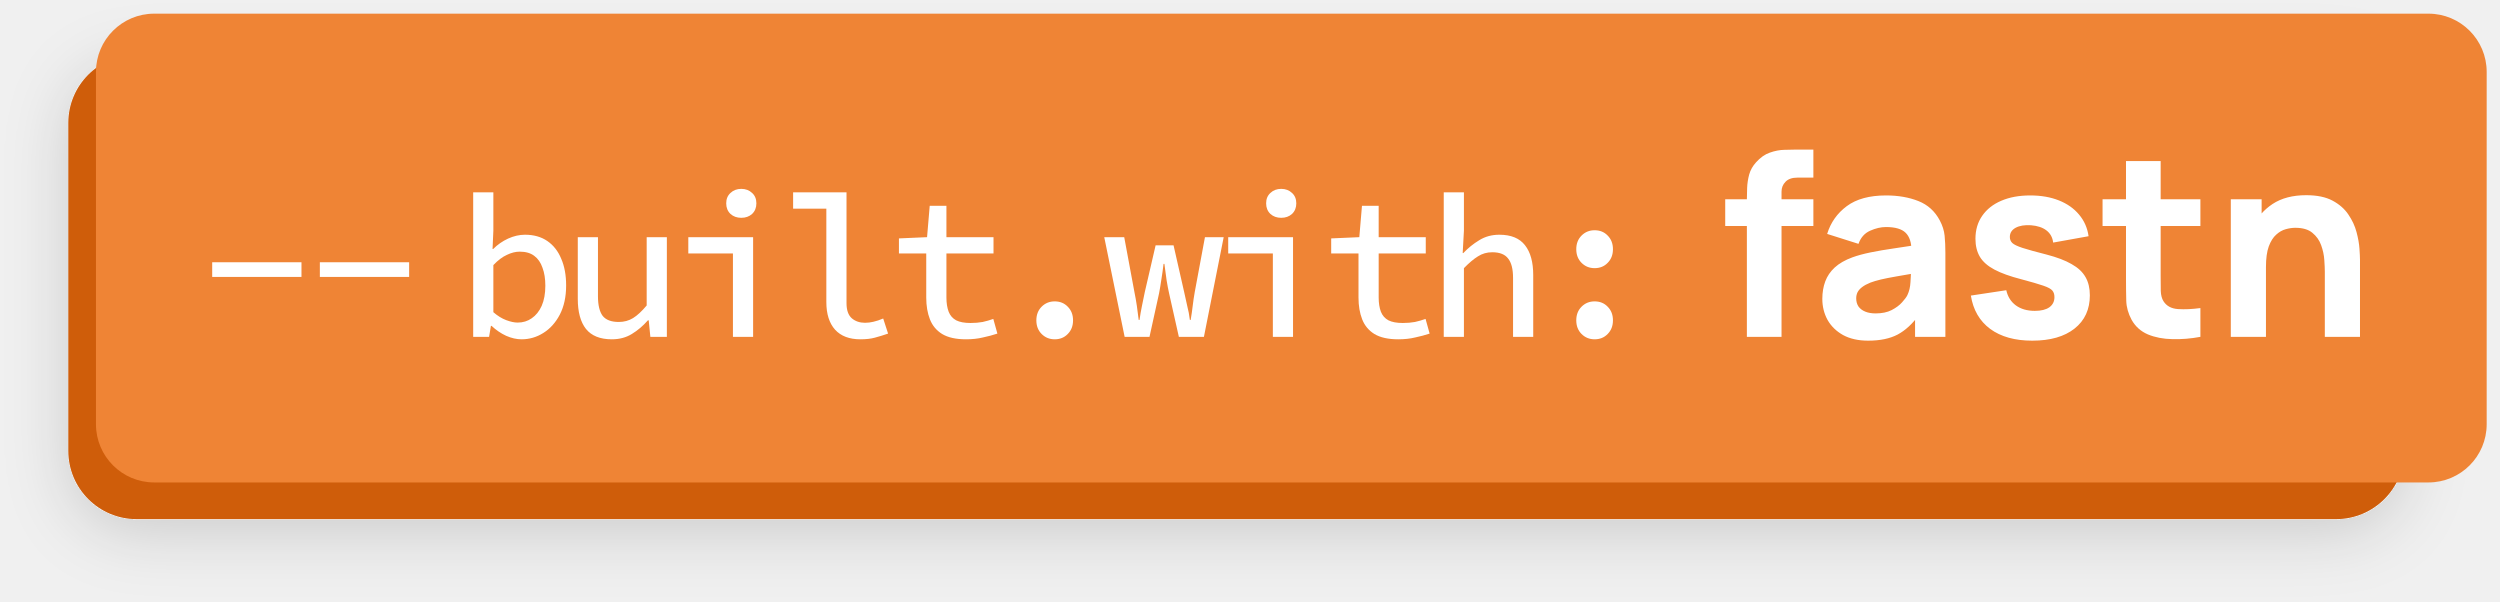
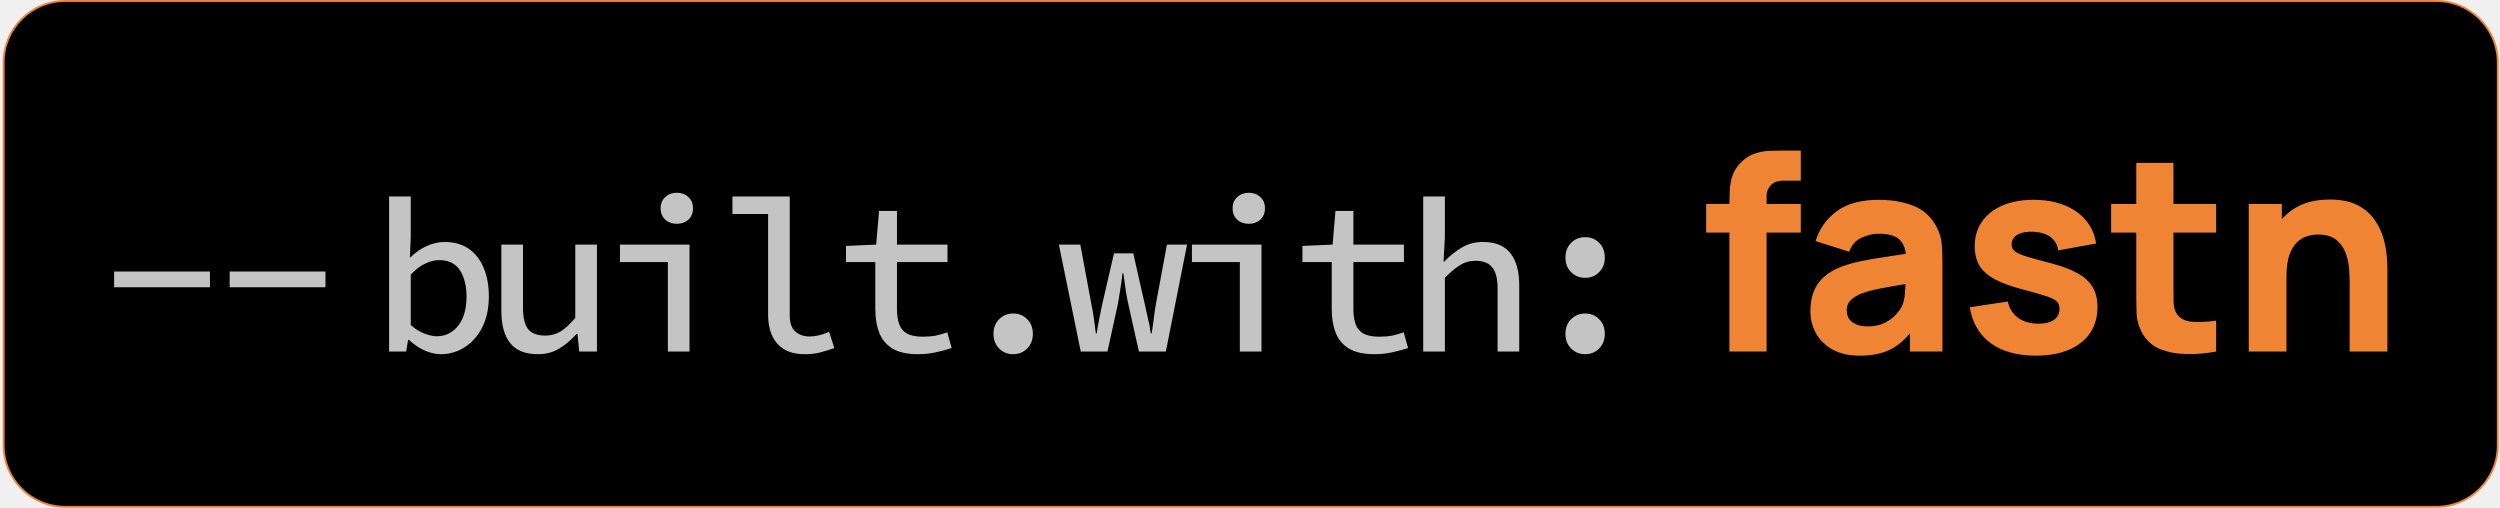
- <svg xmlns="http://www.w3.org/2000/svg" width="183" height="44" viewBox="0 0 183 44" fill="none">
-   <g filter="url(#filter0_d_508_79590)">
-     <rect x="5" y="4" width="171" height="34" rx="5" fill="#CF5D0A" />
-   </g>
-   <rect x="7.025" y="1" width="175" height="34.315" rx="4.263" fill="#EF8435" />
-   <path d="M15.533 20.271V19.197H22.068V20.271H15.533ZM23.413 20.271V19.197H29.949V20.271H23.413Z" fill="white" />
-   <path d="M38.173 24.837C37.815 24.837 37.442 24.752 37.054 24.583C36.666 24.404 36.308 24.16 35.98 23.852H35.935L35.801 24.657H34.637V14.079H36.114V16.884L36.055 18.227H36.099C36.418 17.908 36.781 17.655 37.189 17.466C37.606 17.277 38.019 17.182 38.427 17.182C39.074 17.182 39.621 17.337 40.068 17.645C40.516 17.953 40.854 18.386 41.083 18.943C41.322 19.49 41.441 20.142 41.441 20.898C41.441 21.723 41.287 22.434 40.978 23.031C40.67 23.618 40.267 24.066 39.77 24.374C39.282 24.682 38.75 24.837 38.173 24.837ZM37.89 23.613C38.278 23.613 38.621 23.509 38.919 23.3C39.228 23.091 39.471 22.787 39.651 22.39C39.83 21.982 39.919 21.489 39.919 20.912C39.919 20.405 39.849 19.968 39.71 19.599C39.581 19.221 39.382 18.933 39.113 18.734C38.845 18.525 38.487 18.421 38.039 18.421C37.741 18.421 37.427 18.5 37.099 18.659C36.771 18.809 36.443 19.057 36.114 19.405V22.852C36.423 23.121 36.736 23.315 37.054 23.434C37.373 23.553 37.651 23.613 37.89 23.613ZM44.786 24.837C43.93 24.837 43.299 24.583 42.891 24.076C42.493 23.568 42.294 22.837 42.294 21.882V17.361H43.771V21.688C43.771 22.335 43.886 22.812 44.114 23.121C44.353 23.419 44.746 23.568 45.293 23.568C45.681 23.568 46.029 23.474 46.338 23.285C46.646 23.096 46.979 22.787 47.337 22.36V17.361H48.814V24.657H47.606L47.486 23.449H47.427C47.069 23.857 46.676 24.19 46.248 24.449C45.83 24.707 45.343 24.837 44.786 24.837ZM53.651 24.657V18.555H50.384V17.361H55.128V24.657H53.651ZM54.263 15.944C53.945 15.944 53.681 15.849 53.472 15.66C53.263 15.461 53.159 15.203 53.159 14.885C53.159 14.566 53.263 14.313 53.472 14.124C53.681 13.925 53.945 13.825 54.263 13.825C54.581 13.825 54.845 13.925 55.054 14.124C55.263 14.313 55.367 14.566 55.367 14.885C55.367 15.203 55.263 15.461 55.054 15.66C54.845 15.849 54.581 15.944 54.263 15.944ZM62.979 24.837C62.174 24.837 61.557 24.603 61.129 24.135C60.702 23.658 60.488 22.981 60.488 22.106V15.273H58.056V14.079H61.965V22.196C61.965 22.703 62.094 23.071 62.353 23.3C62.611 23.518 62.935 23.628 63.322 23.628C63.521 23.628 63.725 23.603 63.934 23.553C64.153 23.504 64.392 23.424 64.65 23.315L65.008 24.419C64.66 24.538 64.337 24.638 64.039 24.717C63.75 24.797 63.397 24.837 62.979 24.837ZM70.711 24.837C69.975 24.837 69.393 24.707 68.965 24.449C68.547 24.19 68.249 23.832 68.07 23.374C67.891 22.917 67.801 22.385 67.801 21.778V18.555H65.802V17.451L67.861 17.361L68.055 15.064H69.278V17.361H72.725V18.555H69.278V21.778C69.278 22.186 69.333 22.534 69.443 22.822C69.552 23.101 69.736 23.31 69.995 23.449C70.253 23.578 70.601 23.643 71.039 23.643C71.367 23.643 71.666 23.618 71.934 23.568C72.203 23.509 72.462 23.434 72.71 23.345L73.009 24.419C72.68 24.528 72.327 24.623 71.949 24.702C71.581 24.792 71.168 24.837 70.711 24.837ZM77.204 24.837C76.826 24.837 76.508 24.707 76.249 24.449C75.99 24.19 75.861 23.857 75.861 23.449C75.861 23.041 75.99 22.708 76.249 22.449C76.508 22.191 76.826 22.061 77.204 22.061C77.592 22.061 77.91 22.191 78.159 22.449C78.418 22.708 78.547 23.041 78.547 23.449C78.547 23.857 78.418 24.19 78.159 24.449C77.91 24.707 77.592 24.837 77.204 24.837Z" fill="white" />
-   <path d="M82.323 24.657L80.831 17.361H82.293L83.039 21.375C83.109 21.713 83.168 22.051 83.218 22.39C83.268 22.728 83.313 23.071 83.353 23.419H83.412C83.462 23.071 83.522 22.728 83.591 22.39C83.661 22.051 83.731 21.713 83.8 21.375L84.591 17.958H85.904L86.68 21.375C86.749 21.713 86.824 22.051 86.904 22.39C86.993 22.728 87.058 23.071 87.098 23.419H87.157C87.217 23.071 87.267 22.728 87.306 22.39C87.346 22.051 87.396 21.713 87.456 21.375L88.202 17.361H89.574L88.127 24.657H86.292L85.576 21.465C85.516 21.196 85.456 20.883 85.397 20.524C85.347 20.166 85.292 19.764 85.233 19.316H85.173C85.123 19.734 85.068 20.122 85.009 20.48C84.959 20.828 84.904 21.156 84.845 21.465L84.143 24.657H82.323ZM93.173 24.657V18.555H89.905V17.361H94.65V24.657H93.173ZM93.785 15.944C93.466 15.944 93.203 15.849 92.994 15.66C92.785 15.461 92.681 15.203 92.681 14.885C92.681 14.566 92.785 14.313 92.994 14.124C93.203 13.925 93.466 13.825 93.785 13.825C94.103 13.825 94.367 13.925 94.576 14.124C94.784 14.313 94.889 14.566 94.889 14.885C94.889 15.203 94.784 15.461 94.576 15.66C94.367 15.849 94.103 15.944 93.785 15.944ZM102.352 24.837C101.616 24.837 101.034 24.707 100.606 24.449C100.188 24.19 99.89 23.832 99.711 23.374C99.532 22.917 99.442 22.385 99.442 21.778V18.555H97.443V17.451L99.502 17.361L99.696 15.064H100.919V17.361H104.366V18.555H100.919V21.778C100.919 22.186 100.974 22.534 101.083 22.822C101.193 23.101 101.377 23.31 101.636 23.449C101.894 23.578 102.242 23.643 102.68 23.643C103.008 23.643 103.307 23.618 103.575 23.568C103.844 23.509 104.102 23.434 104.351 23.345L104.649 24.419C104.321 24.528 103.968 24.623 103.59 24.702C103.222 24.792 102.809 24.837 102.352 24.837ZM105.682 24.657V14.079H107.159V16.884L107.069 18.525H107.114C107.462 18.157 107.85 17.844 108.278 17.585C108.706 17.317 109.198 17.182 109.755 17.182C110.61 17.182 111.237 17.441 111.635 17.958C112.033 18.465 112.232 19.192 112.232 20.137V24.657H110.755V20.331C110.755 19.694 110.635 19.226 110.397 18.928C110.168 18.62 109.78 18.465 109.233 18.465C108.845 18.465 108.497 18.565 108.188 18.764C107.88 18.953 107.537 19.241 107.159 19.629V24.657H105.682ZM116.726 19.629C116.348 19.629 116.029 19.5 115.771 19.241C115.512 18.983 115.383 18.649 115.383 18.242C115.383 17.834 115.512 17.501 115.771 17.242C116.029 16.983 116.348 16.854 116.726 16.854C117.113 16.854 117.432 16.983 117.68 17.242C117.939 17.501 118.068 17.834 118.068 18.242C118.068 18.649 117.939 18.983 117.68 19.241C117.432 19.5 117.113 19.629 116.726 19.629ZM116.726 24.837C116.348 24.837 116.029 24.707 115.771 24.449C115.512 24.19 115.383 23.857 115.383 23.449C115.383 23.041 115.512 22.708 115.771 22.449C116.029 22.191 116.348 22.061 116.726 22.061C117.113 22.061 117.432 22.191 117.68 22.449C117.939 22.708 118.068 23.041 118.068 23.449C118.068 23.857 117.939 24.19 117.68 24.449C117.432 24.707 117.113 24.837 116.726 24.837Z" fill="white" />
-   <path d="M127.871 24.657V14.623C127.871 14.369 127.878 14.079 127.89 13.756C127.902 13.433 127.952 13.107 128.039 12.777C128.132 12.447 128.3 12.149 128.543 11.882C128.854 11.534 129.189 11.297 129.55 11.173C129.917 11.043 130.271 10.974 130.613 10.968C130.955 10.956 131.247 10.949 131.49 10.949H132.739V13.001H131.583C131.185 13.001 130.89 13.103 130.697 13.309C130.504 13.508 130.408 13.747 130.408 14.027V24.657H127.871ZM126.286 16.544V14.586H132.739V16.544H126.286ZM136.751 24.937C136.03 24.937 135.417 24.8 134.914 24.527C134.416 24.247 134.037 23.877 133.776 23.417C133.521 22.951 133.394 22.438 133.394 21.878C133.394 21.412 133.465 20.986 133.608 20.601C133.751 20.215 133.981 19.877 134.298 19.584C134.622 19.286 135.054 19.037 135.594 18.838C135.967 18.702 136.412 18.581 136.928 18.475C137.444 18.369 138.028 18.27 138.681 18.176C139.334 18.077 140.052 17.968 140.835 17.85L139.921 18.354C139.921 17.757 139.778 17.319 139.492 17.039C139.206 16.759 138.728 16.619 138.056 16.619C137.683 16.619 137.295 16.709 136.891 16.89C136.487 17.07 136.204 17.39 136.042 17.85L133.748 17.123C134.003 16.29 134.482 15.612 135.184 15.09C135.887 14.568 136.844 14.306 138.056 14.306C138.945 14.306 139.735 14.443 140.425 14.717C141.115 14.99 141.637 15.463 141.992 16.134C142.191 16.507 142.309 16.88 142.346 17.253C142.383 17.626 142.402 18.043 142.402 18.503V24.657H140.183V22.587L140.5 23.016C140.008 23.694 139.477 24.185 138.905 24.49C138.339 24.788 137.621 24.937 136.751 24.937ZM137.292 22.942C137.758 22.942 138.15 22.861 138.467 22.699C138.79 22.531 139.045 22.342 139.231 22.13C139.424 21.919 139.555 21.742 139.623 21.599C139.754 21.325 139.828 21.008 139.847 20.648C139.872 20.281 139.884 19.976 139.884 19.734L140.63 19.92C139.878 20.045 139.269 20.15 138.802 20.237C138.336 20.318 137.96 20.393 137.674 20.461C137.388 20.529 137.136 20.604 136.919 20.685C136.67 20.784 136.468 20.893 136.313 21.011C136.163 21.123 136.051 21.247 135.977 21.384C135.908 21.521 135.874 21.673 135.874 21.841C135.874 22.071 135.93 22.27 136.042 22.438C136.16 22.6 136.325 22.724 136.536 22.811C136.748 22.898 136.999 22.942 137.292 22.942ZM148.762 24.937C147.494 24.937 146.468 24.651 145.685 24.079C144.907 23.501 144.435 22.687 144.267 21.636L146.86 21.244C146.965 21.717 147.198 22.087 147.559 22.354C147.926 22.621 148.389 22.755 148.948 22.755C149.409 22.755 149.763 22.668 150.012 22.494C150.26 22.314 150.385 22.065 150.385 21.748C150.385 21.549 150.335 21.39 150.235 21.272C150.136 21.148 149.912 21.027 149.564 20.909C149.222 20.791 148.687 20.635 147.96 20.442C147.139 20.231 146.483 19.995 145.992 19.734C145.501 19.473 145.147 19.162 144.929 18.801C144.712 18.434 144.603 17.993 144.603 17.477C144.603 16.83 144.768 16.271 145.097 15.798C145.427 15.32 145.89 14.953 146.487 14.698C147.09 14.437 147.798 14.306 148.613 14.306C149.402 14.306 150.102 14.428 150.711 14.67C151.32 14.912 151.811 15.258 152.184 15.705C152.564 16.153 152.797 16.681 152.884 17.291L150.291 17.757C150.248 17.384 150.086 17.088 149.806 16.871C149.527 16.653 149.147 16.526 148.669 16.488C148.202 16.457 147.826 16.52 147.54 16.675C147.261 16.83 147.121 17.054 147.121 17.346C147.121 17.52 147.18 17.667 147.298 17.785C147.422 17.903 147.674 18.024 148.053 18.148C148.439 18.273 149.023 18.434 149.806 18.633C150.571 18.832 151.183 19.065 151.643 19.333C152.11 19.594 152.449 19.911 152.66 20.284C152.871 20.651 152.977 21.095 152.977 21.617C152.977 22.649 152.604 23.461 151.858 24.051C151.112 24.642 150.08 24.937 148.762 24.937ZM161.069 24.657C160.373 24.788 159.689 24.844 159.017 24.825C158.352 24.813 157.755 24.698 157.227 24.48C156.705 24.256 156.307 23.899 156.033 23.408C155.785 22.948 155.654 22.482 155.642 22.009C155.629 21.53 155.623 20.989 155.623 20.387V11.789H158.16V20.237C158.16 20.629 158.163 20.983 158.169 21.3C158.181 21.611 158.247 21.86 158.365 22.046C158.588 22.401 158.946 22.593 159.437 22.625C159.928 22.656 160.472 22.631 161.069 22.55V24.657ZM153.907 16.544V14.586H161.069V16.544H153.907ZM170.177 24.657V19.902C170.177 19.672 170.164 19.379 170.139 19.025C170.115 18.664 170.037 18.304 169.906 17.943C169.776 17.583 169.561 17.281 169.263 17.039C168.971 16.796 168.554 16.675 168.013 16.675C167.796 16.675 167.563 16.709 167.314 16.778C167.065 16.846 166.832 16.98 166.615 17.179C166.397 17.371 166.217 17.657 166.074 18.037C165.937 18.416 165.868 18.919 165.868 19.547L164.414 18.857C164.414 18.061 164.575 17.315 164.899 16.619C165.222 15.923 165.707 15.36 166.353 14.931C167.006 14.502 167.827 14.288 168.815 14.288C169.605 14.288 170.248 14.421 170.746 14.689C171.243 14.956 171.628 15.295 171.902 15.705C172.182 16.116 172.381 16.544 172.499 16.992C172.617 17.433 172.688 17.838 172.713 18.204C172.738 18.571 172.751 18.838 172.751 19.006V24.657H170.177ZM163.295 24.657V14.586H165.551V17.925H165.868V24.657H163.295Z" fill="white" />
-   <defs>
-     <filter id="filter0_d_508_79590" x="0.294" y="0.235" width="180.412" height="43.412" filterUnits="userSpaceOnUse" color-interpolation-filters="sRGB">
-       <feFlood flood-opacity="0" result="BackgroundImageFix" />
-       <feColorMatrix in="SourceAlpha" type="matrix" values="0 0 0 0 0 0 0 0 0 0 0 0 0 0 0 0 0 0 127 0" result="hardAlpha" />
-       <feOffset dy="0.941" />
-       <feGaussianBlur stdDeviation="2.353" />
-       <feComposite in2="hardAlpha" operator="out" />
-       <feColorMatrix type="matrix" values="0 0 0 0 0 0 0 0 0 0 0 0 0 0 0 0 0 0 0.15 0" />
-       <feBlend mode="normal" in2="BackgroundImageFix" result="effect1_dropShadow_508_79590" />
-       <feBlend mode="normal" in="SourceGraphic" in2="effect1_dropShadow_508_79590" result="shape" />
-     </filter>
-   </defs>
+ <svg xmlns="http://www.w3.org/2000/svg" width="640" height="130" viewBox="0 0 640 130" fill="none">
+   <rect x="0.93" y="0.25" width="638.5" height="129.5" rx="15.75" fill="black" />
+   <path d="M29.216 73.536V69.504H53.744V73.536H29.216ZM58.794 73.536V69.504H83.322V73.536H58.794Z" fill="#C4C4C4" />
+   <path d="M112.88 90.672C111.536 90.672 110.136 90.355 108.68 89.72C107.224 89.048 105.88 88.133 104.648 86.976H104.48L103.976 90H99.608V50.296H105.152V60.824L104.928 65.864H105.096C106.29 64.669 107.653 63.717 109.184 63.008C110.752 62.299 112.301 61.944 113.832 61.944C116.258 61.944 118.312 62.523 119.992 63.68C121.672 64.837 122.941 66.461 123.8 68.552C124.696 70.605 125.144 73.051 125.144 75.888C125.144 78.987 124.565 81.656 123.408 83.896C122.25 86.099 120.738 87.779 118.872 88.936C117.042 90.093 115.045 90.672 112.88 90.672ZM111.816 86.08C113.272 86.08 114.56 85.688 115.68 84.904C116.837 84.12 117.752 82.981 118.424 81.488C119.096 79.957 119.432 78.109 119.432 75.944C119.432 74.04 119.17 72.397 118.648 71.016C118.162 69.597 117.416 68.515 116.408 67.768C115.4 66.984 114.056 66.592 112.376 66.592C111.256 66.592 110.08 66.891 108.848 67.488C107.616 68.048 106.384 68.981 105.152 70.288V83.224C106.309 84.232 107.485 84.96 108.68 85.408C109.874 85.856 110.92 86.08 111.816 86.08ZM137.698 90.672C134.487 90.672 132.116 89.72 130.586 87.816C129.092 85.912 128.346 83.168 128.346 79.584V62.616H133.89V78.856C133.89 81.283 134.319 83.075 135.178 84.232C136.074 85.352 137.548 85.912 139.602 85.912C141.058 85.912 142.364 85.557 143.522 84.848C144.679 84.139 145.93 82.981 147.274 81.376V62.616H152.818V90H148.282L147.834 85.464H147.61C146.266 86.995 144.791 88.245 143.186 89.216C141.618 90.187 139.788 90.672 137.698 90.672ZM170.972 90V67.096H158.708V62.616H176.516V90H170.972ZM173.268 57.296C172.073 57.296 171.084 56.941 170.3 56.232C169.516 55.485 169.124 54.515 169.124 53.32C169.124 52.125 169.516 51.173 170.3 50.464C171.084 49.717 172.073 49.344 173.268 49.344C174.463 49.344 175.452 49.717 176.236 50.464C177.02 51.173 177.412 52.125 177.412 53.32C177.412 54.515 177.02 55.485 176.236 56.232C175.452 56.941 174.463 57.296 173.268 57.296ZM205.982 90.672C202.958 90.672 200.643 89.795 199.038 88.04C197.433 86.248 196.63 83.709 196.63 80.424V54.776H187.502V50.296H202.174V80.76C202.174 82.664 202.659 84.045 203.63 84.904C204.601 85.725 205.814 86.136 207.27 86.136C208.017 86.136 208.782 86.043 209.566 85.856C210.387 85.669 211.283 85.371 212.254 84.96L213.598 89.104C212.291 89.552 211.078 89.925 209.958 90.224C208.875 90.523 207.55 90.672 205.982 90.672ZM235 90.672C232.238 90.672 230.054 90.187 228.448 89.216C226.88 88.245 225.76 86.901 225.088 85.184C224.416 83.467 224.08 81.469 224.08 79.192V67.096H216.576V62.952L224.304 62.616L225.032 53.992H229.624V62.616H242.56V67.096H229.624V79.192C229.624 80.723 229.83 82.029 230.24 83.112C230.651 84.157 231.342 84.941 232.312 85.464C233.283 85.949 234.59 86.192 236.232 86.192C237.464 86.192 238.584 86.099 239.592 85.912C240.6 85.688 241.571 85.408 242.504 85.072L243.624 89.104C242.392 89.515 241.067 89.869 239.648 90.168C238.267 90.504 236.718 90.672 235 90.672ZM259.37 90.672C257.952 90.672 256.757 90.187 255.786 89.216C254.816 88.245 254.33 86.995 254.33 85.464C254.33 83.933 254.816 82.683 255.786 81.712C256.757 80.741 257.952 80.256 259.37 80.256C260.826 80.256 262.021 80.741 262.954 81.712C263.925 82.683 264.41 83.933 264.41 85.464C264.41 86.995 263.925 88.245 262.954 89.216C262.021 90.187 260.826 90.672 259.37 90.672Z" fill="#C4C4C4" />
+   <path d="M276.672 90L271.072 62.616H276.56L279.36 77.68C279.621 78.949 279.845 80.219 280.032 81.488C280.218 82.757 280.386 84.045 280.536 85.352H280.76C280.946 84.045 281.17 82.757 281.432 81.488C281.693 80.219 281.954 78.949 282.216 77.68L285.184 64.856H290.112L293.024 77.68C293.285 78.949 293.565 80.219 293.864 81.488C294.2 82.757 294.442 84.045 294.592 85.352H294.816C295.04 84.045 295.226 82.757 295.376 81.488C295.525 80.219 295.712 78.949 295.936 77.68L298.736 62.616H303.888L298.456 90H291.568L288.88 78.016C288.656 77.008 288.432 75.832 288.208 74.488C288.021 73.144 287.816 71.632 287.592 69.952H287.368C287.181 71.52 286.976 72.976 286.752 74.32C286.565 75.627 286.36 76.859 286.136 78.016L283.504 90H276.672ZM317.394 90V67.096H305.13V62.616H322.938V90H317.394ZM319.69 57.296C318.495 57.296 317.506 56.941 316.722 56.232C315.938 55.485 315.546 54.515 315.546 53.32C315.546 52.125 315.938 51.173 316.722 50.464C317.506 49.717 318.495 49.344 319.69 49.344C320.884 49.344 321.874 49.717 322.658 50.464C323.442 51.173 323.834 52.125 323.834 53.32C323.834 54.515 323.442 55.485 322.658 56.232C321.874 56.941 320.884 57.296 319.69 57.296ZM351.844 90.672C349.081 90.672 346.897 90.187 345.292 89.216C343.724 88.245 342.604 86.901 341.932 85.184C341.26 83.467 340.924 81.469 340.924 79.192V67.096H333.42V62.952L341.148 62.616L341.876 53.992H346.468V62.616H359.404V67.096H346.468V79.192C346.468 80.723 346.673 82.029 347.084 83.112C347.495 84.157 348.185 84.941 349.156 85.464C350.127 85.949 351.433 86.192 353.076 86.192C354.308 86.192 355.428 86.099 356.436 85.912C357.444 85.688 358.415 85.408 359.348 85.072L360.468 89.104C359.236 89.515 357.911 89.869 356.492 90.168C355.111 90.504 353.561 90.672 351.844 90.672ZM364.342 90V50.296H369.886V60.824L369.55 66.984H369.718C371.025 65.603 372.481 64.427 374.086 63.456C375.691 62.448 377.539 61.944 379.63 61.944C382.841 61.944 385.193 62.915 386.686 64.856C388.179 66.76 388.926 69.485 388.926 73.032V90H383.382V73.76C383.382 71.371 382.934 69.616 382.038 68.496C381.179 67.339 379.723 66.76 377.67 66.76C376.214 66.76 374.907 67.133 373.75 67.88C372.593 68.589 371.305 69.672 369.886 71.128V90H364.342ZM405.792 71.128C404.374 71.128 403.179 70.643 402.208 69.672C401.238 68.701 400.752 67.451 400.752 65.92C400.752 64.389 401.238 63.139 402.208 62.168C403.179 61.197 404.374 60.712 405.792 60.712C407.248 60.712 408.443 61.197 409.376 62.168C410.347 63.139 410.832 64.389 410.832 65.92C410.832 67.451 410.347 68.701 409.376 69.672C408.443 70.643 407.248 71.128 405.792 71.128ZM405.792 90.672C404.374 90.672 403.179 90.187 402.208 89.216C401.238 88.245 400.752 86.995 400.752 85.464C400.752 83.933 401.238 82.683 402.208 81.712C403.179 80.741 404.374 80.256 405.792 80.256C407.248 80.256 408.443 80.741 409.376 81.712C410.347 82.683 410.832 83.933 410.832 85.464C410.832 86.995 410.347 88.245 409.376 89.216C408.443 90.187 407.248 90.672 405.792 90.672Z" fill="#C4C4C4" />
+   <path d="M442.73 90V52.34C442.73 51.383 442.753 50.298 442.8 49.085C442.846 47.872 443.033 46.647 443.36 45.41C443.71 44.173 444.34 43.053 445.25 42.05C446.416 40.743 447.676 39.857 449.03 39.39C450.406 38.9 451.736 38.643 453.02 38.62C454.303 38.573 455.4 38.55 456.31 38.55H461V46.25H456.66C455.166 46.25 454.058 46.635 453.335 47.405C452.611 48.152 452.25 49.05 452.25 50.1V90H442.73ZM436.78 59.55V52.2H461V59.55H436.78ZM476.056 91.05C473.35 91.05 471.051 90.537 469.161 89.51C467.295 88.46 465.871 87.072 464.891 85.345C463.935 83.595 463.456 81.67 463.456 79.57C463.456 77.82 463.725 76.222 464.261 74.775C464.798 73.328 465.661 72.057 466.851 70.96C468.065 69.84 469.686 68.907 471.716 68.16C473.116 67.647 474.785 67.192 476.721 66.795C478.658 66.398 480.851 66.025 483.301 65.675C485.751 65.302 488.446 64.893 491.386 64.45L487.956 66.34C487.956 64.1 487.42 62.455 486.346 61.405C485.273 60.355 483.476 59.83 480.956 59.83C479.556 59.83 478.098 60.168 476.581 60.845C475.065 61.522 474.003 62.723 473.396 64.45L464.786 61.72C465.743 58.593 467.54 56.05 470.176 54.09C472.813 52.13 476.406 51.15 480.956 51.15C484.293 51.15 487.256 51.663 489.846 52.69C492.436 53.717 494.396 55.49 495.726 58.01C496.473 59.41 496.916 60.81 497.056 62.21C497.196 63.61 497.266 65.173 497.266 66.9V90H488.936V82.23L490.126 83.84C488.283 86.383 486.288 88.227 484.141 89.37C482.018 90.49 479.323 91.05 476.056 91.05ZM478.086 83.56C479.836 83.56 481.306 83.257 482.496 82.65C483.71 82.02 484.666 81.308 485.366 80.515C486.09 79.722 486.58 79.057 486.836 78.52C487.326 77.493 487.606 76.303 487.676 74.95C487.77 73.573 487.816 72.43 487.816 71.52L490.616 72.22C487.793 72.687 485.506 73.083 483.756 73.41C482.006 73.713 480.595 73.993 479.521 74.25C478.448 74.507 477.503 74.787 476.686 75.09C475.753 75.463 474.995 75.872 474.411 76.315C473.851 76.735 473.431 77.202 473.151 77.715C472.895 78.228 472.766 78.8 472.766 79.43C472.766 80.293 472.976 81.04 473.396 81.67C473.84 82.277 474.458 82.743 475.251 83.07C476.045 83.397 476.99 83.56 478.086 83.56ZM521.137 91.05C516.377 91.05 512.527 89.977 509.587 87.83C506.67 85.66 504.897 82.603 504.267 78.66L513.997 77.19C514.393 78.963 515.268 80.352 516.622 81.355C517.998 82.358 519.737 82.86 521.837 82.86C523.563 82.86 524.893 82.533 525.827 81.88C526.76 81.203 527.227 80.27 527.227 79.08C527.227 78.333 527.04 77.738 526.667 77.295C526.293 76.828 525.453 76.373 524.147 75.93C522.863 75.487 520.857 74.903 518.127 74.18C515.047 73.387 512.585 72.5 510.742 71.52C508.898 70.54 507.568 69.373 506.752 68.02C505.935 66.643 505.527 64.987 505.527 63.05C505.527 60.623 506.145 58.523 507.382 56.75C508.618 54.953 510.357 53.577 512.597 52.62C514.86 51.64 517.52 51.15 520.577 51.15C523.54 51.15 526.165 51.605 528.452 52.515C530.738 53.425 532.582 54.72 533.982 56.4C535.405 58.08 536.28 60.063 536.607 62.35L526.877 64.1C526.713 62.7 526.107 61.592 525.057 60.775C524.007 59.958 522.583 59.48 520.787 59.34C519.037 59.223 517.625 59.457 516.552 60.04C515.502 60.623 514.977 61.463 514.977 62.56C514.977 63.213 515.198 63.762 515.642 64.205C516.108 64.648 517.053 65.103 518.477 65.57C519.923 66.037 522.117 66.643 525.057 67.39C527.927 68.137 530.225 69.012 531.952 70.015C533.702 70.995 534.973 72.185 535.767 73.585C536.56 74.962 536.957 76.63 536.957 78.59C536.957 82.463 535.557 85.508 532.757 87.725C529.957 89.942 526.083 91.05 521.137 91.05ZM567.328 90C564.715 90.49 562.148 90.7 559.628 90.63C557.131 90.583 554.891 90.152 552.908 89.335C550.948 88.495 549.455 87.153 548.428 85.31C547.495 83.583 547.005 81.833 546.958 80.06C546.911 78.263 546.888 76.233 546.888 73.97V41.7H556.408V73.41C556.408 74.88 556.42 76.21 556.443 77.4C556.49 78.567 556.735 79.5 557.178 80.2C558.018 81.53 559.36 82.253 561.203 82.37C563.046 82.487 565.088 82.393 567.328 82.09V90ZM540.448 59.55V52.2H567.328V59.55H540.448ZM601.512 90V72.15C601.512 71.287 601.465 70.19 601.372 68.86C601.278 67.507 600.987 66.153 600.497 64.8C600.007 63.447 599.202 62.315 598.082 61.405C596.985 60.495 595.422 60.04 593.392 60.04C592.575 60.04 591.7 60.168 590.767 60.425C589.833 60.682 588.958 61.183 588.142 61.93C587.325 62.653 586.648 63.727 586.112 65.15C585.598 66.573 585.342 68.463 585.342 70.82L579.882 68.23C579.882 65.243 580.488 62.443 581.702 59.83C582.915 57.217 584.735 55.105 587.162 53.495C589.612 51.885 592.692 51.08 596.402 51.08C599.365 51.08 601.78 51.582 603.647 52.585C605.513 53.588 606.96 54.86 607.987 56.4C609.037 57.94 609.783 59.55 610.227 61.23C610.67 62.887 610.938 64.403 611.032 65.78C611.125 67.157 611.172 68.16 611.172 68.79V90H601.512ZM575.682 90V52.2H584.152V64.73H585.342V90H575.682Z" fill="#EF8435" />
+   <rect x="0.93" y="0.25" width="638.5" height="129.5" rx="15.75" stroke="#EF8435" stroke-width="0.5" />
</svg>
